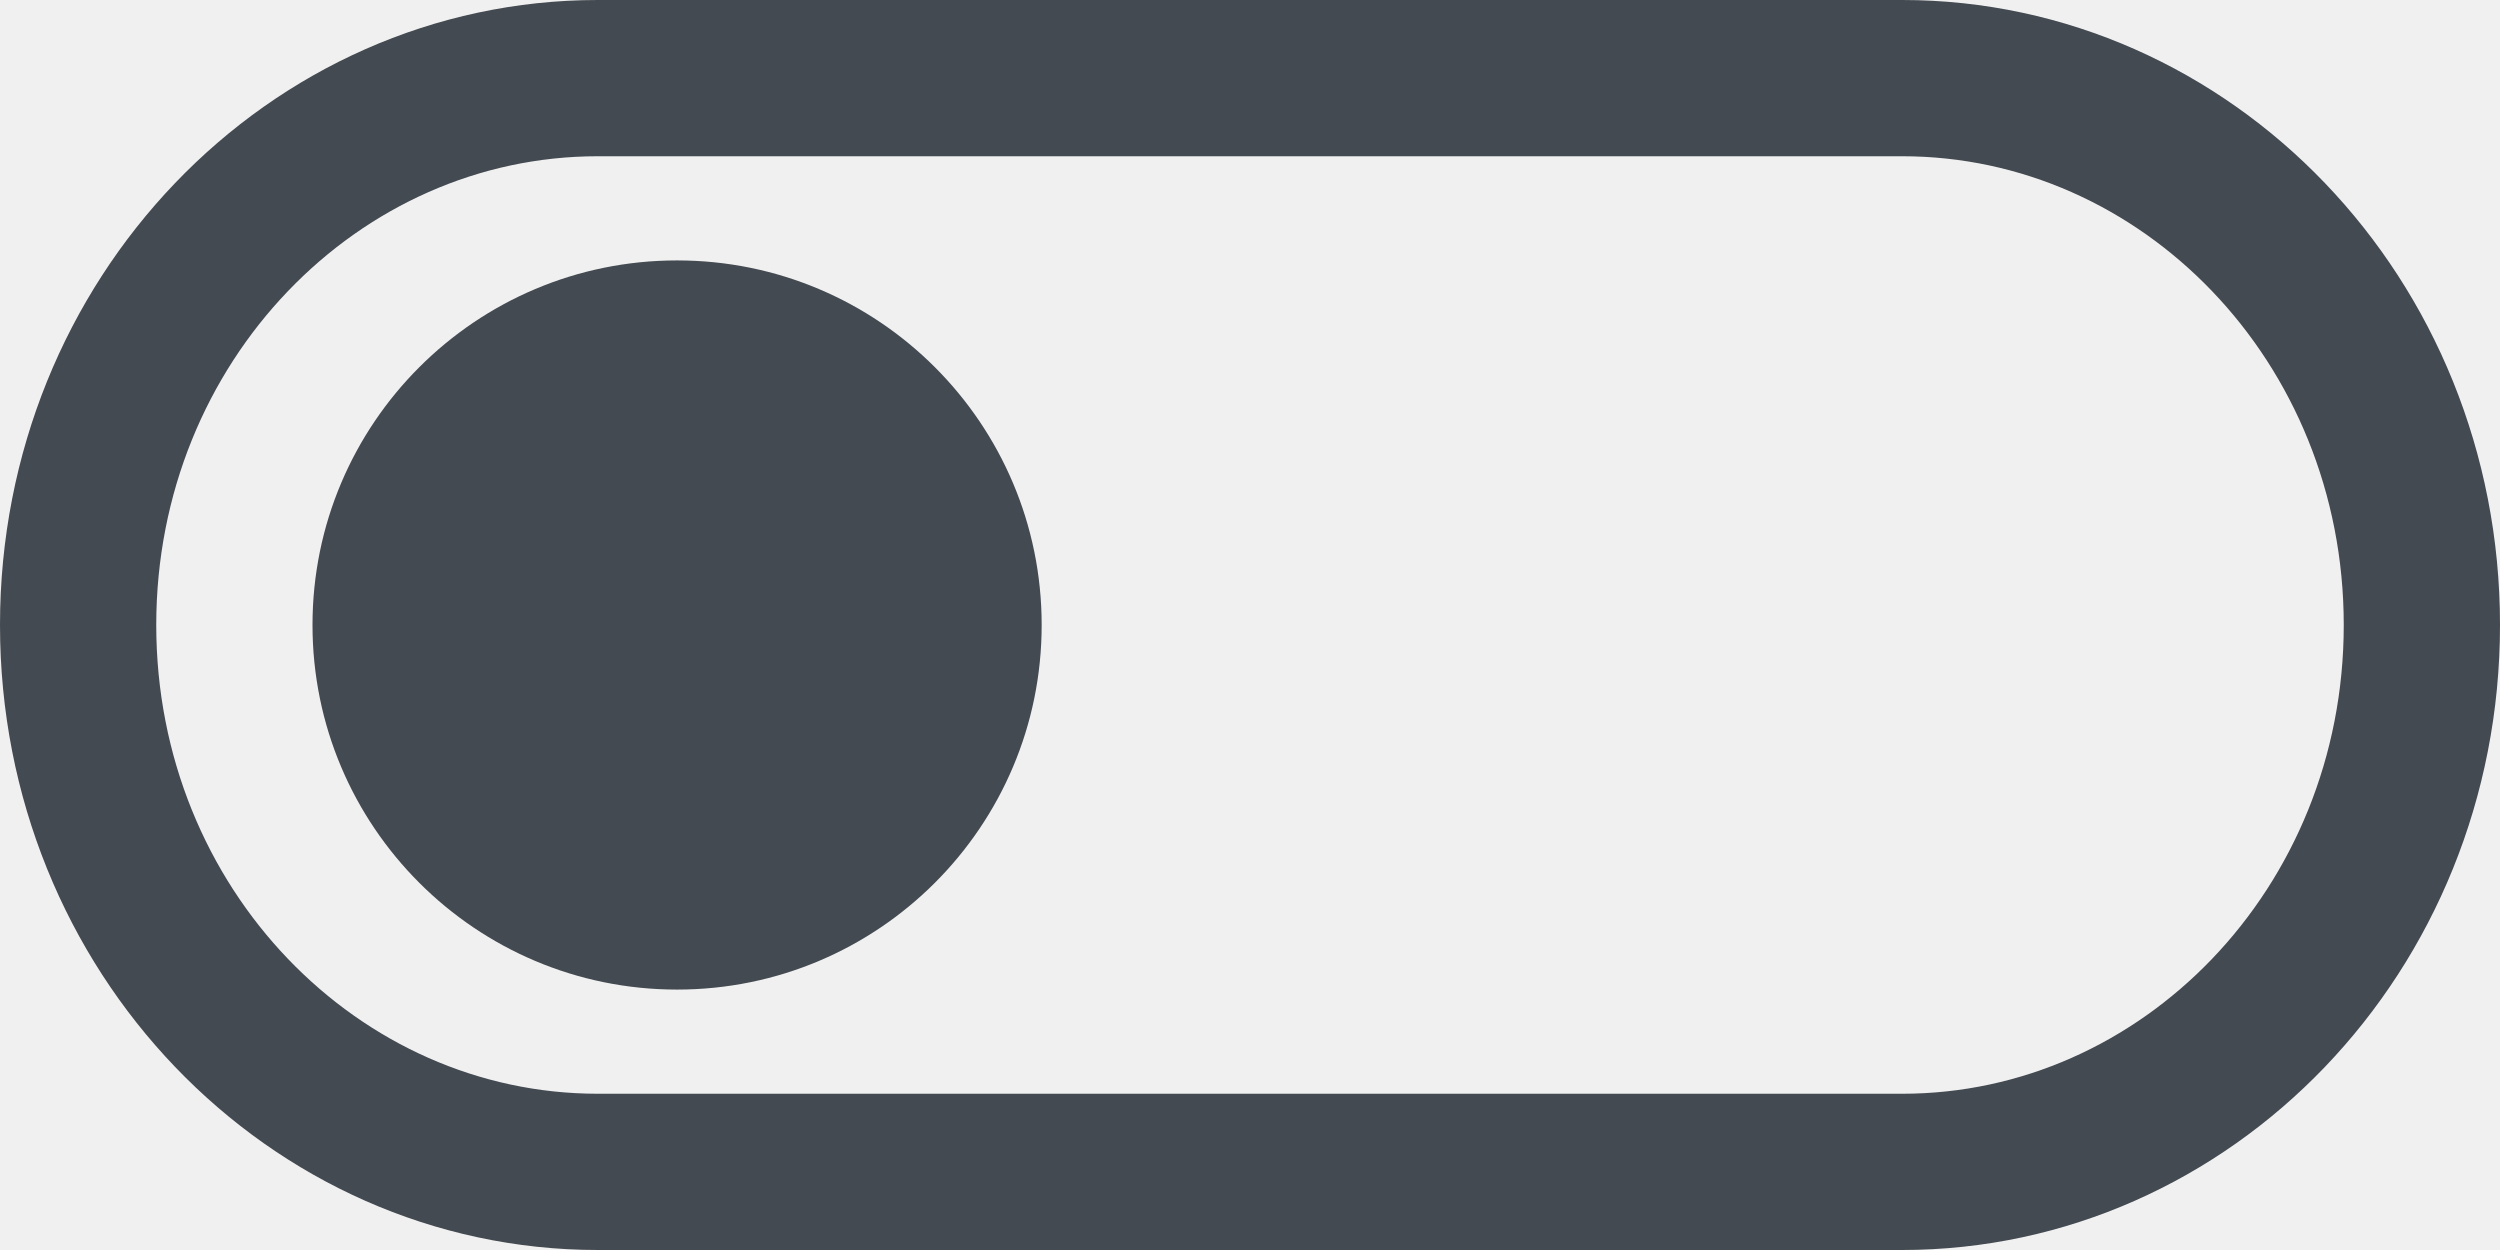
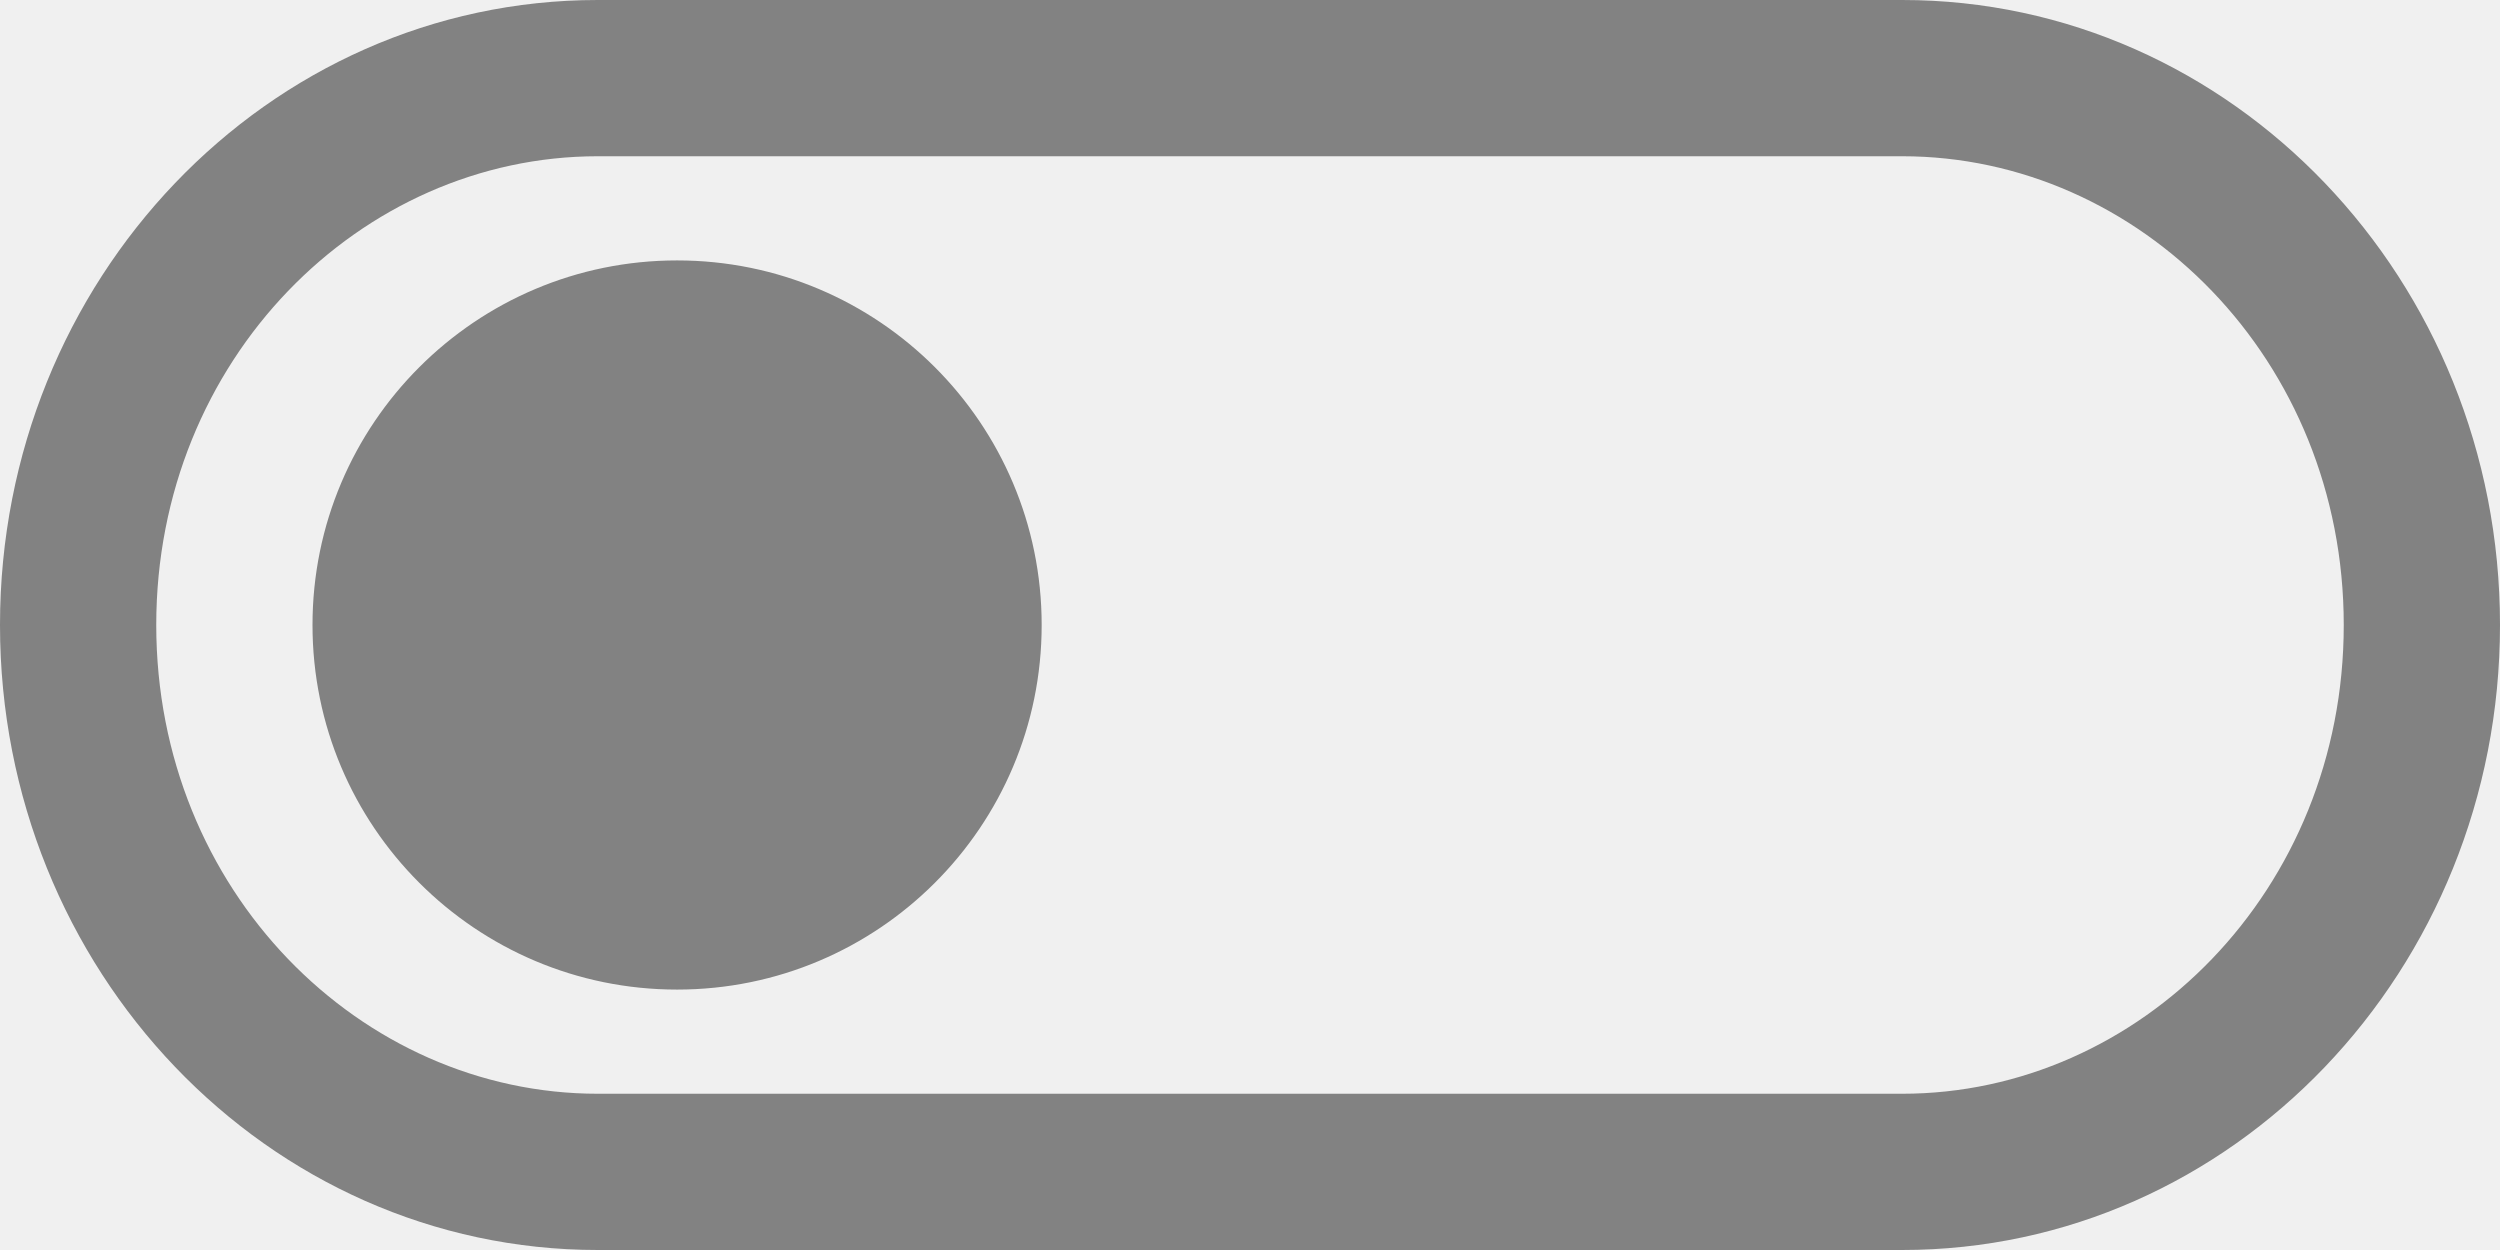
<svg xmlns="http://www.w3.org/2000/svg" width="48" height="24" viewBox="0 0 48 24" fill="none">
  <g clip-path="url(#clip0)">
-     <path d="M11.478 1.5H36.522C41.97 1.5 46.5 6.137 46.5 12C46.5 17.863 41.97 22.5 36.522 22.5H11.478C6.03 22.5 1.5 17.863 1.5 12C1.5 6.137 6.03 1.5 11.478 1.5Z" stroke="#434A51" stroke-width="3" />
-     <circle cx="13" cy="12" r="7" fill="#434A51" />
+     <path fill-rule="evenodd" clip-rule="evenodd" d="M11.478 3H36.522C41.08 3 45 6.902 45 12C45 17.098 41.08 21 36.522 21H11.478C6.92 21 3 17.098 3 12C3 6.902 6.92 3 11.478 3ZM36.522 0H11.478C5.139 0 0 5.373 0 12C0 18.627 5.139 24 11.478 24H36.522C42.861 24 48 18.627 48 12C48 5.373 42.861 0 36.522 0ZM13 19C16.866 19 20 15.866 20 12C20 8.134 16.866 5 13 5C9.134 5 6 8.134 6 12C6 15.866 9.134 19 13 19Z" fill="#828282" />
  </g>
  <defs>
    <clipPath id="clip0">
      <rect width="48" height="24" fill="white" />
    </clipPath>
  </defs>
</svg>
